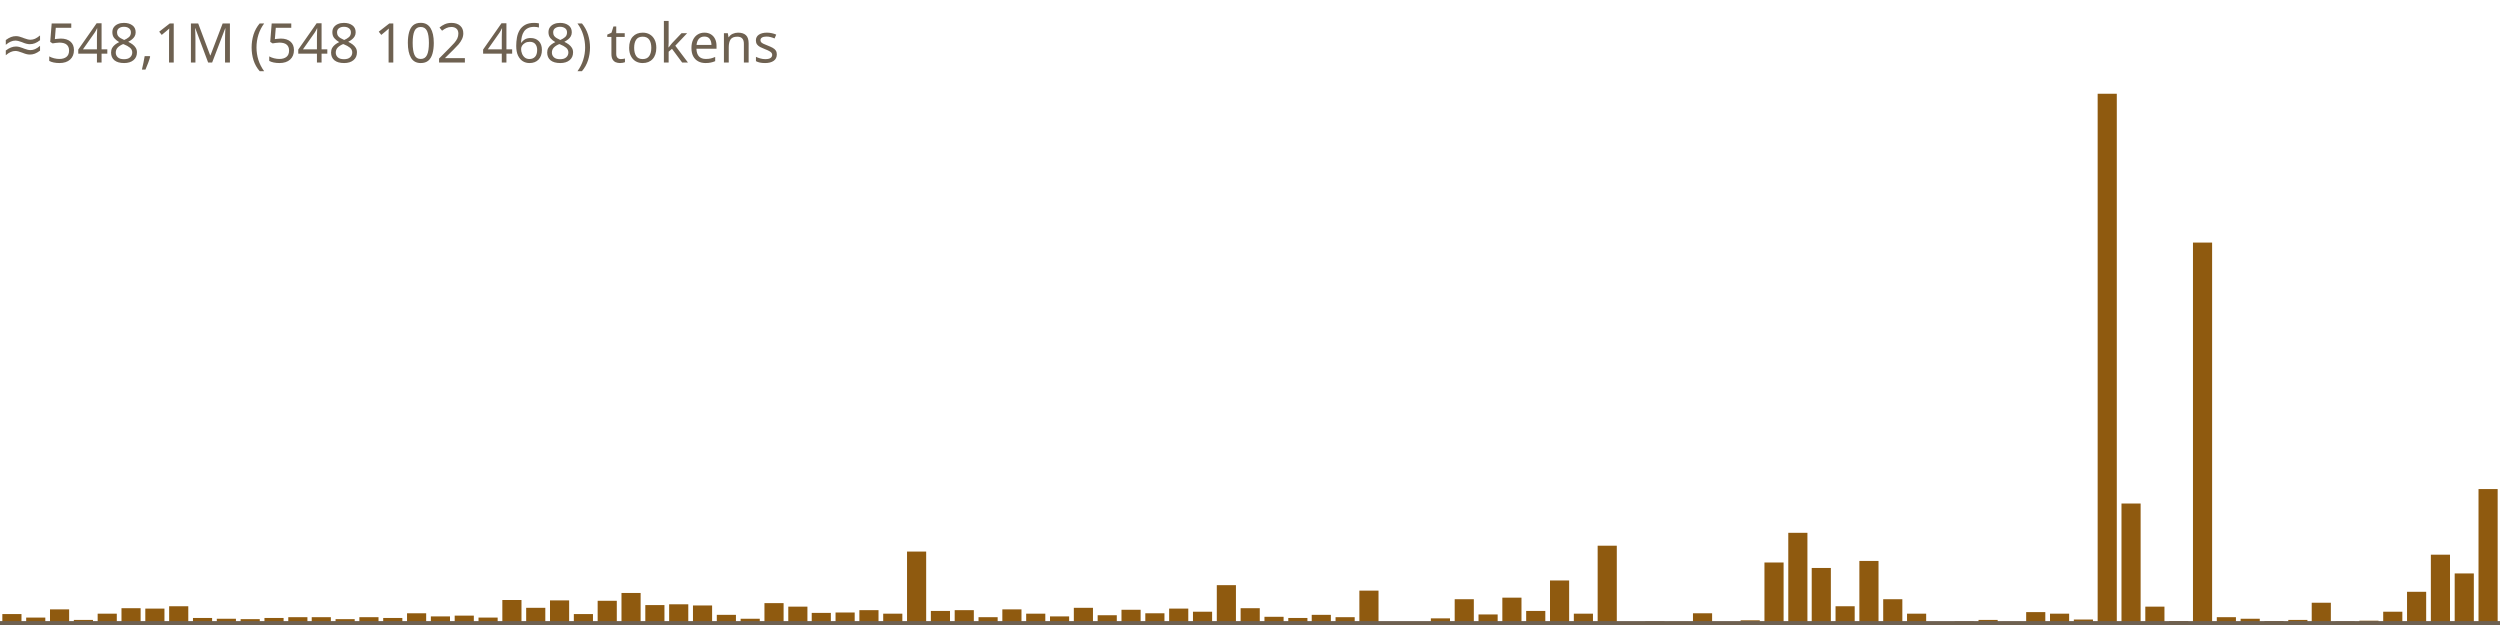
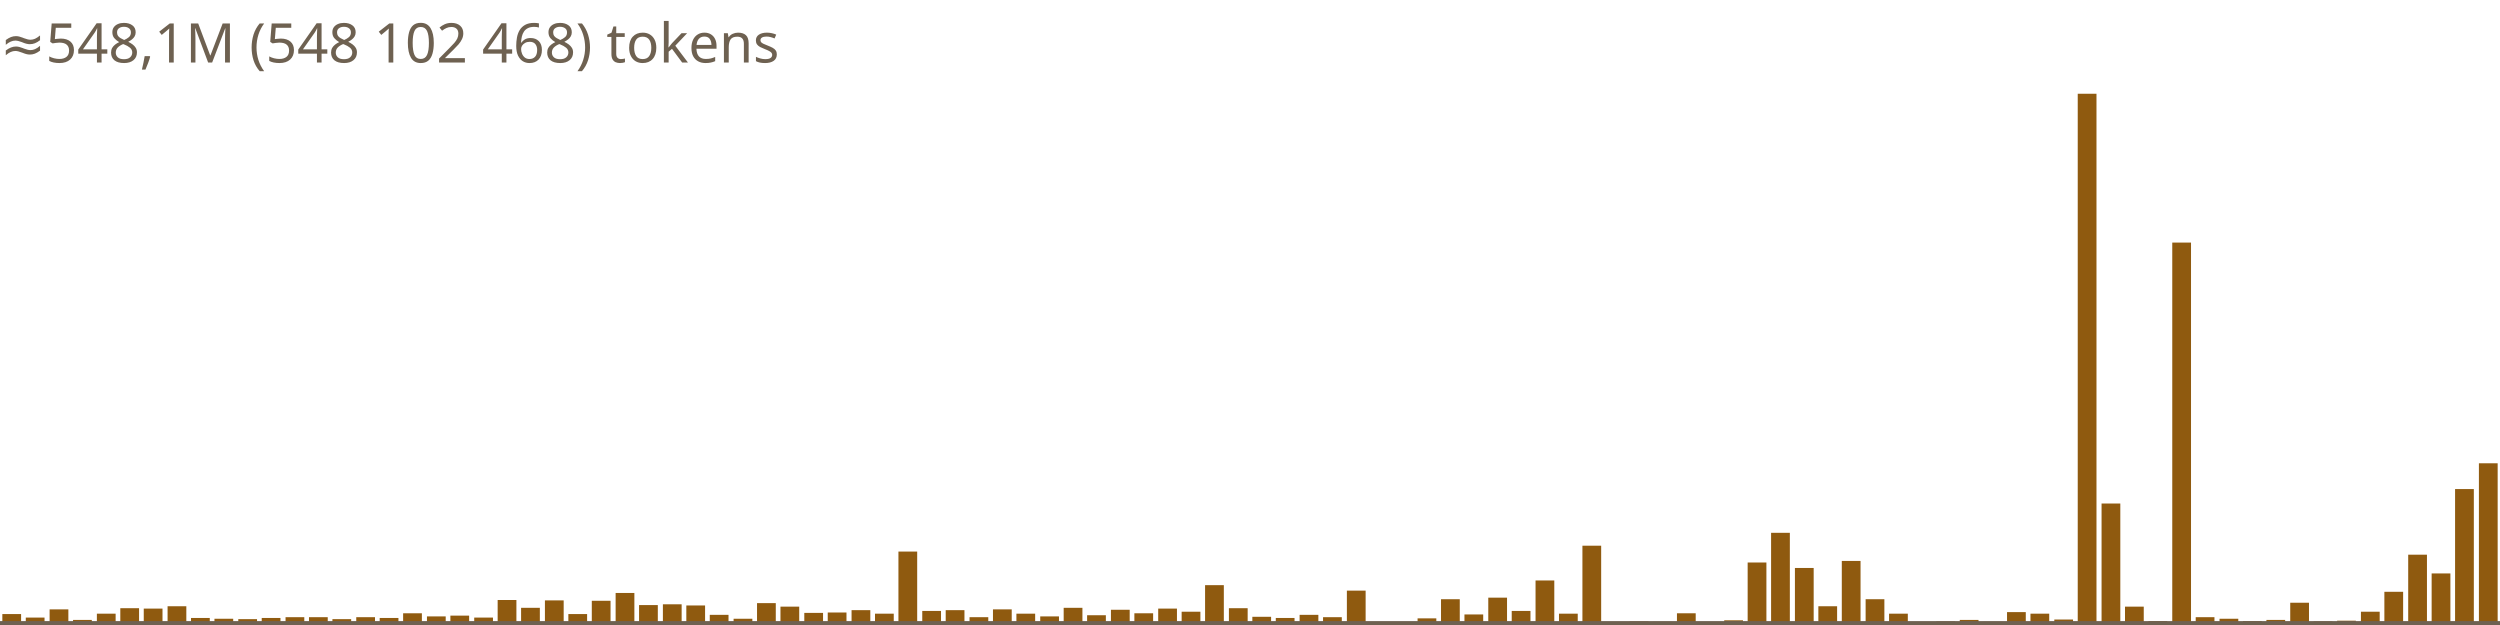
<svg xmlns="http://www.w3.org/2000/svg" viewBox="0 0 640 160">
  <text x="0" y="16" font-family="system-ui,sans-serif" font-size="14" fill="#6e6151">≈548,1M (548 102 468) tokens</text>
-   <rect class="barre" x="0.6" y="157.2" width="4.9" height="2.8" fill="#8f5a0f" />
-   <rect class="barre" x="6.7" y="158.1" width="4.9" height="1.9" fill="#8f5a0f" />
-   <rect class="barre" x="12.8" y="156.0" width="4.9" height="4.0" fill="#8f5a0f" />
-   <rect class="barre" x="18.9" y="158.7" width="4.9" height="1.3" fill="#8f5a0f" />
-   <rect class="barre" x="25.0" y="157.1" width="4.9" height="2.9" fill="#8f5a0f" />
-   <rect class="barre" x="31.1" y="155.7" width="4.9" height="4.3" fill="#8f5a0f" />
-   <rect class="barre" x="37.2" y="155.8" width="4.9" height="4.2" fill="#8f5a0f" />
-   <rect class="barre" x="43.3" y="155.2" width="4.9" height="4.8" fill="#8f5a0f" />
-   <rect class="barre" x="49.4" y="158.2" width="4.9" height="1.8" fill="#8f5a0f" />
-   <rect class="barre" x="55.5" y="158.4" width="4.9" height="1.6" fill="#8f5a0f" />
-   <rect class="barre" x="61.6" y="158.5" width="4.9" height="1.5" fill="#8f5a0f" />
-   <rect class="barre" x="67.7" y="158.2" width="4.9" height="1.8" fill="#8f5a0f" />
-   <rect class="barre" x="73.8" y="158.0" width="4.9" height="2.0" fill="#8f5a0f" />
-   <rect class="barre" x="79.8" y="158.0" width="4.9" height="2.0" fill="#8f5a0f" />
-   <rect class="barre" x="85.9" y="158.5" width="4.9" height="1.5" fill="#8f5a0f" />
-   <rect class="barre" x="92.0" y="158.0" width="4.9" height="2.0" fill="#8f5a0f" />
-   <rect class="barre" x="98.1" y="158.2" width="4.9" height="1.8" fill="#8f5a0f" />
-   <rect class="barre" x="104.2" y="157.0" width="4.9" height="3.0" fill="#8f5a0f" />
-   <rect class="barre" x="110.3" y="157.8" width="4.9" height="2.2" fill="#8f5a0f" />
-   <rect class="barre" x="116.4" y="157.6" width="4.9" height="2.4" fill="#8f5a0f" />
-   <rect class="barre" x="122.5" y="158.1" width="4.9" height="1.9" fill="#8f5a0f" />
-   <rect class="barre" x="128.6" y="153.6" width="4.9" height="6.4" fill="#8f5a0f" />
-   <rect class="barre" x="134.7" y="155.6" width="4.9" height="4.4" fill="#8f5a0f" />
-   <rect class="barre" x="140.8" y="153.7" width="4.9" height="6.3" fill="#8f5a0f" />
-   <rect class="barre" x="146.9" y="157.2" width="4.9" height="2.8" fill="#8f5a0f" />
-   <rect class="barre" x="153.0" y="153.8" width="4.9" height="6.2" fill="#8f5a0f" />
-   <rect class="barre" x="159.1" y="151.8" width="4.9" height="8.2" fill="#8f5a0f" />
-   <rect class="barre" x="165.2" y="154.9" width="4.9" height="5.1" fill="#8f5a0f" />
-   <rect class="barre" x="171.3" y="154.7" width="4.9" height="5.3" fill="#8f5a0f" />
-   <rect class="barre" x="177.4" y="155.0" width="4.9" height="5.0" fill="#8f5a0f" />
-   <rect class="barre" x="183.5" y="157.4" width="4.9" height="2.6" fill="#8f5a0f" />
-   <rect class="barre" x="189.6" y="158.4" width="4.9" height="1.6" fill="#8f5a0f" />
-   <rect class="barre" x="195.7" y="154.4" width="4.9" height="5.6" fill="#8f5a0f" />
-   <rect class="barre" x="201.8" y="155.3" width="4.9" height="4.7" fill="#8f5a0f" />
-   <rect class="barre" x="207.8" y="156.9" width="4.9" height="3.1" fill="#8f5a0f" />
-   <rect class="barre" x="213.9" y="156.8" width="4.9" height="3.2" fill="#8f5a0f" />
-   <rect class="barre" x="220.0" y="156.2" width="4.9" height="3.8" fill="#8f5a0f" />
-   <rect class="barre" x="226.1" y="157.1" width="4.9" height="2.9" fill="#8f5a0f" />
-   <rect class="barre" x="232.2" y="141.2" width="4.9" height="18.8" fill="#8f5a0f" />
-   <rect class="barre" x="238.3" y="156.4" width="4.9" height="3.6" fill="#8f5a0f" />
-   <rect class="barre" x="244.4" y="156.2" width="4.9" height="3.8" fill="#8f5a0f" />
-   <rect class="barre" x="250.5" y="158.0" width="4.9" height="2.0" fill="#8f5a0f" />
-   <rect class="barre" x="256.6" y="156.0" width="4.9" height="4.0" fill="#8f5a0f" />
-   <rect class="barre" x="262.7" y="157.1" width="4.9" height="2.9" fill="#8f5a0f" />
-   <rect class="barre" x="268.8" y="157.8" width="4.9" height="2.2" fill="#8f5a0f" />
-   <rect class="barre" x="274.9" y="155.6" width="4.9" height="4.4" fill="#8f5a0f" />
-   <rect class="barre" x="281.0" y="157.5" width="4.9" height="2.5" fill="#8f5a0f" />
-   <rect class="barre" x="287.1" y="156.1" width="4.9" height="3.9" fill="#8f5a0f" />
-   <rect class="barre" x="293.2" y="157.0" width="4.9" height="3.0" fill="#8f5a0f" />
-   <rect class="barre" x="299.3" y="155.8" width="4.9" height="4.2" fill="#8f5a0f" />
-   <rect class="barre" x="305.4" y="156.6" width="4.9" height="3.4" fill="#8f5a0f" />
-   <rect class="barre" x="311.5" y="149.8" width="4.9" height="10.2" fill="#8f5a0f" />
-   <rect class="barre" x="317.6" y="155.7" width="4.9" height="4.3" fill="#8f5a0f" />
-   <rect class="barre" x="323.7" y="157.9" width="4.9" height="2.1" fill="#8f5a0f" />
-   <rect class="barre" x="329.8" y="158.2" width="4.9" height="1.8" fill="#8f5a0f" />
-   <rect class="barre" x="335.8" y="157.4" width="4.9" height="2.6" fill="#8f5a0f" />
-   <rect class="barre" x="341.9" y="158.0" width="4.9" height="2.0" fill="#8f5a0f" />
-   <rect class="barre" x="348.0" y="151.2" width="4.9" height="8.8" fill="#8f5a0f" />
-   <rect class="barre" x="354.1" y="159.6" width="4.9" height="0.4" fill="#8f5a0f" />
-   <rect class="barre" x="360.2" y="159.5" width="4.9" height="0.5" fill="#8f5a0f" />
-   <rect class="barre" x="366.3" y="158.3" width="4.9" height="1.7" fill="#8f5a0f" />
-   <rect class="barre" x="372.4" y="153.4" width="4.9" height="6.6" fill="#8f5a0f" />
-   <rect class="barre" x="378.5" y="157.3" width="4.9" height="2.7" fill="#8f5a0f" />
-   <rect class="barre" x="384.6" y="153.0" width="4.9" height="7.0" fill="#8f5a0f" />
-   <rect class="barre" x="390.7" y="156.4" width="4.9" height="3.6" fill="#8f5a0f" />
-   <rect class="barre" x="396.8" y="148.6" width="4.9" height="11.4" fill="#8f5a0f" />
-   <rect class="barre" x="402.9" y="157.1" width="4.9" height="2.9" fill="#8f5a0f" />
-   <rect class="barre" x="409.0" y="139.7" width="4.9" height="20.3" fill="#8f5a0f" />
-   <rect class="barre" x="415.1" y="159.3" width="4.9" height="0.7" fill="#8f5a0f" />
-   <rect class="barre" x="421.2" y="159.1" width="4.9" height="0.9" fill="#8f5a0f" />
-   <rect class="barre" x="427.3" y="159.2" width="4.9" height="0.8" fill="#8f5a0f" />
-   <rect class="barre" x="433.4" y="157.0" width="4.9" height="3.0" fill="#8f5a0f" />
-   <rect class="barre" x="439.5" y="159.3" width="4.9" height="0.7" fill="#8f5a0f" />
-   <rect class="barre" x="445.6" y="158.8" width="4.9" height="1.2" fill="#8f5a0f" />
-   <rect class="barre" x="451.7" y="144.0" width="4.9" height="16.0" fill="#8f5a0f" />
-   <rect class="barre" x="457.8" y="136.4" width="4.9" height="23.6" fill="#8f5a0f" />
-   <rect class="barre" x="463.8" y="145.4" width="4.9" height="14.6" fill="#8f5a0f" />
-   <rect class="barre" x="469.9" y="155.2" width="4.9" height="4.8" fill="#8f5a0f" />
-   <rect class="barre" x="476.0" y="143.6" width="4.9" height="16.4" fill="#8f5a0f" />
-   <rect class="barre" x="482.1" y="153.4" width="4.9" height="6.6" fill="#8f5a0f" />
-   <rect class="barre" x="488.2" y="157.1" width="4.9" height="2.9" fill="#8f5a0f" />
-   <rect class="barre" x="494.3" y="159.3" width="4.9" height="0.7" fill="#8f5a0f" />
-   <rect class="barre" x="500.4" y="159.1" width="4.9" height="0.9" fill="#8f5a0f" />
-   <rect class="barre" x="506.5" y="158.7" width="4.9" height="1.3" fill="#8f5a0f" />
-   <rect class="barre" x="512.6" y="159.2" width="4.9" height="0.8" fill="#8f5a0f" />
-   <rect class="barre" x="518.7" y="156.7" width="4.9" height="3.3" fill="#8f5a0f" />
-   <rect class="barre" x="524.8" y="157.1" width="4.9" height="2.9" fill="#8f5a0f" />
-   <rect class="barre" x="530.9" y="158.6" width="4.9" height="1.4" fill="#8f5a0f" />
-   <rect class="barre" x="537.0" y="24.0" width="4.9" height="136.0" fill="#8f5a0f" />
-   <rect class="barre" x="543.1" y="128.9" width="4.9" height="31.1" fill="#8f5a0f" />
-   <rect class="barre" x="549.2" y="155.3" width="4.9" height="4.7" fill="#8f5a0f" />
-   <rect class="barre" x="555.3" y="159.0" width="4.9" height="1.0" fill="#8f5a0f" />
-   <rect class="barre" x="561.4" y="62.1" width="4.9" height="97.9" fill="#8f5a0f" />
-   <rect class="barre" x="567.5" y="158.0" width="4.9" height="2.0" fill="#8f5a0f" />
-   <rect class="barre" x="573.6" y="158.4" width="4.9" height="1.6" fill="#8f5a0f" />
-   <rect class="barre" x="579.7" y="159.0" width="4.9" height="1.0" fill="#8f5a0f" />
-   <rect class="barre" x="585.8" y="158.7" width="4.9" height="1.3" fill="#8f5a0f" />
-   <rect class="barre" x="591.8" y="154.3" width="4.9" height="5.7" fill="#8f5a0f" />
-   <rect class="barre" x="597.9" y="159.1" width="4.9" height="0.9" fill="#8f5a0f" />
-   <rect class="barre" x="604.0" y="158.9" width="4.9" height="1.1" fill="#8f5a0f" />
-   <rect class="barre" x="610.1" y="156.6" width="4.9" height="3.4" fill="#8f5a0f" />
-   <rect class="barre" x="616.2" y="151.5" width="4.9" height="8.5" fill="#8f5a0f" />
-   <rect class="barre" x="622.3" y="142.0" width="4.9" height="18.0" fill="#8f5a0f" />
-   <rect class="barre" x="628.4" y="146.8" width="4.9" height="13.2" fill="#8f5a0f" />
-   <rect class="barre" x="634.5" y="125.2" width="4.9" height="34.8" fill="#8f5a0f" />
+   <rect class="barre" x="0.6" y="157.2" width="4.8" height="2.8" fill="#8f5a0f" />
+   <rect class="barre" x="6.6" y="158.1" width="4.8" height="1.9" fill="#8f5a0f" />
+   <rect class="barre" x="12.7" y="156.0" width="4.8" height="4.0" fill="#8f5a0f" />
+   <rect class="barre" x="18.7" y="158.7" width="4.8" height="1.3" fill="#8f5a0f" />
+   <rect class="barre" x="24.8" y="157.1" width="4.8" height="2.9" fill="#8f5a0f" />
+   <rect class="barre" x="30.8" y="155.7" width="4.8" height="4.3" fill="#8f5a0f" />
+   <rect class="barre" x="36.8" y="155.8" width="4.8" height="4.2" fill="#8f5a0f" />
+   <rect class="barre" x="42.9" y="155.2" width="4.8" height="4.8" fill="#8f5a0f" />
+   <rect class="barre" x="48.9" y="158.2" width="4.8" height="1.8" fill="#8f5a0f" />
+   <rect class="barre" x="54.9" y="158.4" width="4.8" height="1.6" fill="#8f5a0f" />
+   <rect class="barre" x="61.0" y="158.5" width="4.8" height="1.5" fill="#8f5a0f" />
+   <rect class="barre" x="67.0" y="158.2" width="4.8" height="1.8" fill="#8f5a0f" />
+   <rect class="barre" x="73.1" y="158.0" width="4.8" height="2.0" fill="#8f5a0f" />
+   <rect class="barre" x="79.1" y="158.0" width="4.8" height="2.0" fill="#8f5a0f" />
+   <rect class="barre" x="85.1" y="158.5" width="4.8" height="1.5" fill="#8f5a0f" />
+   <rect class="barre" x="91.2" y="158.0" width="4.8" height="2.0" fill="#8f5a0f" />
+   <rect class="barre" x="97.2" y="158.2" width="4.8" height="1.8" fill="#8f5a0f" />
+   <rect class="barre" x="103.2" y="157.0" width="4.8" height="3.0" fill="#8f5a0f" />
+   <rect class="barre" x="109.3" y="157.8" width="4.8" height="2.2" fill="#8f5a0f" />
+   <rect class="barre" x="115.3" y="157.6" width="4.8" height="2.4" fill="#8f5a0f" />
+   <rect class="barre" x="121.4" y="158.1" width="4.8" height="1.9" fill="#8f5a0f" />
+   <rect class="barre" x="127.4" y="153.6" width="4.8" height="6.4" fill="#8f5a0f" />
+   <rect class="barre" x="133.4" y="155.6" width="4.8" height="4.4" fill="#8f5a0f" />
+   <rect class="barre" x="139.5" y="153.7" width="4.8" height="6.3" fill="#8f5a0f" />
+   <rect class="barre" x="145.5" y="157.2" width="4.8" height="2.8" fill="#8f5a0f" />
+   <rect class="barre" x="151.5" y="153.8" width="4.8" height="6.2" fill="#8f5a0f" />
+   <rect class="barre" x="157.6" y="151.8" width="4.8" height="8.2" fill="#8f5a0f" />
+   <rect class="barre" x="163.6" y="154.9" width="4.8" height="5.1" fill="#8f5a0f" />
+   <rect class="barre" x="169.7" y="154.7" width="4.8" height="5.3" fill="#8f5a0f" />
+   <rect class="barre" x="175.7" y="155.0" width="4.8" height="5.0" fill="#8f5a0f" />
+   <rect class="barre" x="181.7" y="157.4" width="4.8" height="2.6" fill="#8f5a0f" />
+   <rect class="barre" x="187.8" y="158.4" width="4.8" height="1.6" fill="#8f5a0f" />
+   <rect class="barre" x="193.8" y="154.4" width="4.8" height="5.6" fill="#8f5a0f" />
+   <rect class="barre" x="199.8" y="155.3" width="4.8" height="4.7" fill="#8f5a0f" />
+   <rect class="barre" x="205.9" y="156.9" width="4.8" height="3.1" fill="#8f5a0f" />
+   <rect class="barre" x="211.9" y="156.8" width="4.8" height="3.2" fill="#8f5a0f" />
+   <rect class="barre" x="218.0" y="156.2" width="4.8" height="3.8" fill="#8f5a0f" />
+   <rect class="barre" x="224.0" y="157.1" width="4.8" height="2.9" fill="#8f5a0f" />
+   <rect class="barre" x="230.0" y="141.2" width="4.8" height="18.8" fill="#8f5a0f" />
+   <rect class="barre" x="236.1" y="156.4" width="4.8" height="3.6" fill="#8f5a0f" />
+   <rect class="barre" x="242.1" y="156.2" width="4.8" height="3.8" fill="#8f5a0f" />
+   <rect class="barre" x="248.2" y="158.0" width="4.8" height="2.0" fill="#8f5a0f" />
+   <rect class="barre" x="254.2" y="156.0" width="4.8" height="4.0" fill="#8f5a0f" />
+   <rect class="barre" x="260.2" y="157.1" width="4.8" height="2.9" fill="#8f5a0f" />
+   <rect class="barre" x="266.3" y="157.8" width="4.8" height="2.2" fill="#8f5a0f" />
+   <rect class="barre" x="272.3" y="155.6" width="4.8" height="4.4" fill="#8f5a0f" />
+   <rect class="barre" x="278.3" y="157.5" width="4.8" height="2.5" fill="#8f5a0f" />
+   <rect class="barre" x="284.4" y="156.1" width="4.8" height="3.9" fill="#8f5a0f" />
+   <rect class="barre" x="290.4" y="157.0" width="4.8" height="3.0" fill="#8f5a0f" />
+   <rect class="barre" x="296.5" y="155.8" width="4.8" height="4.2" fill="#8f5a0f" />
+   <rect class="barre" x="302.5" y="156.6" width="4.8" height="3.4" fill="#8f5a0f" />
+   <rect class="barre" x="308.5" y="149.8" width="4.8" height="10.2" fill="#8f5a0f" />
+   <rect class="barre" x="314.6" y="155.7" width="4.8" height="4.3" fill="#8f5a0f" />
+   <rect class="barre" x="320.6" y="157.9" width="4.8" height="2.1" fill="#8f5a0f" />
+   <rect class="barre" x="326.6" y="158.2" width="4.8" height="1.8" fill="#8f5a0f" />
+   <rect class="barre" x="332.7" y="157.4" width="4.8" height="2.6" fill="#8f5a0f" />
+   <rect class="barre" x="338.7" y="158.0" width="4.8" height="2.0" fill="#8f5a0f" />
+   <rect class="barre" x="344.8" y="151.2" width="4.8" height="8.8" fill="#8f5a0f" />
+   <rect class="barre" x="350.8" y="159.6" width="4.8" height="0.4" fill="#8f5a0f" />
+   <rect class="barre" x="356.8" y="159.5" width="4.8" height="0.5" fill="#8f5a0f" />
+   <rect class="barre" x="362.9" y="158.3" width="4.8" height="1.7" fill="#8f5a0f" />
+   <rect class="barre" x="368.9" y="153.4" width="4.8" height="6.6" fill="#8f5a0f" />
+   <rect class="barre" x="374.9" y="157.3" width="4.8" height="2.7" fill="#8f5a0f" />
+   <rect class="barre" x="381.0" y="153.0" width="4.8" height="7.0" fill="#8f5a0f" />
+   <rect class="barre" x="387.0" y="156.4" width="4.8" height="3.6" fill="#8f5a0f" />
+   <rect class="barre" x="393.1" y="148.6" width="4.8" height="11.4" fill="#8f5a0f" />
+   <rect class="barre" x="399.1" y="157.1" width="4.8" height="2.9" fill="#8f5a0f" />
+   <rect class="barre" x="405.1" y="139.7" width="4.8" height="20.3" fill="#8f5a0f" />
+   <rect class="barre" x="411.2" y="159.3" width="4.8" height="0.7" fill="#8f5a0f" />
+   <rect class="barre" x="417.2" y="159.1" width="4.8" height="0.9" fill="#8f5a0f" />
+   <rect class="barre" x="423.2" y="159.2" width="4.8" height="0.8" fill="#8f5a0f" />
+   <rect class="barre" x="429.3" y="157.0" width="4.8" height="3.0" fill="#8f5a0f" />
+   <rect class="barre" x="435.3" y="159.3" width="4.8" height="0.7" fill="#8f5a0f" />
+   <rect class="barre" x="441.4" y="158.8" width="4.8" height="1.2" fill="#8f5a0f" />
+   <rect class="barre" x="447.4" y="144.0" width="4.8" height="16.0" fill="#8f5a0f" />
+   <rect class="barre" x="453.4" y="136.4" width="4.8" height="23.6" fill="#8f5a0f" />
+   <rect class="barre" x="459.5" y="145.4" width="4.8" height="14.6" fill="#8f5a0f" />
+   <rect class="barre" x="465.5" y="155.2" width="4.8" height="4.8" fill="#8f5a0f" />
+   <rect class="barre" x="471.5" y="143.6" width="4.8" height="16.4" fill="#8f5a0f" />
+   <rect class="barre" x="477.6" y="153.4" width="4.8" height="6.6" fill="#8f5a0f" />
+   <rect class="barre" x="483.6" y="157.1" width="4.8" height="2.9" fill="#8f5a0f" />
+   <rect class="barre" x="489.7" y="159.3" width="4.8" height="0.7" fill="#8f5a0f" />
+   <rect class="barre" x="495.7" y="159.1" width="4.8" height="0.9" fill="#8f5a0f" />
+   <rect class="barre" x="501.7" y="158.7" width="4.8" height="1.3" fill="#8f5a0f" />
+   <rect class="barre" x="507.8" y="159.2" width="4.8" height="0.8" fill="#8f5a0f" />
+   <rect class="barre" x="513.8" y="156.7" width="4.8" height="3.3" fill="#8f5a0f" />
+   <rect class="barre" x="519.8" y="157.1" width="4.8" height="2.9" fill="#8f5a0f" />
+   <rect class="barre" x="525.9" y="158.6" width="4.8" height="1.4" fill="#8f5a0f" />
+   <rect class="barre" x="531.9" y="24.0" width="4.8" height="136.0" fill="#8f5a0f" />
+   <rect class="barre" x="538.0" y="128.9" width="4.8" height="31.1" fill="#8f5a0f" />
+   <rect class="barre" x="544.0" y="155.3" width="4.8" height="4.7" fill="#8f5a0f" />
+   <rect class="barre" x="550.0" y="159.0" width="4.8" height="1.0" fill="#8f5a0f" />
+   <rect class="barre" x="556.1" y="62.1" width="4.8" height="97.9" fill="#8f5a0f" />
+   <rect class="barre" x="562.1" y="158.0" width="4.8" height="2.0" fill="#8f5a0f" />
+   <rect class="barre" x="568.2" y="158.4" width="4.8" height="1.6" fill="#8f5a0f" />
+   <rect class="barre" x="574.2" y="159.0" width="4.8" height="1.0" fill="#8f5a0f" />
+   <rect class="barre" x="580.2" y="158.7" width="4.8" height="1.3" fill="#8f5a0f" />
+   <rect class="barre" x="586.3" y="154.3" width="4.8" height="5.7" fill="#8f5a0f" />
+   <rect class="barre" x="592.3" y="159.1" width="4.8" height="0.9" fill="#8f5a0f" />
+   <rect class="barre" x="598.3" y="158.9" width="4.8" height="1.1" fill="#8f5a0f" />
+   <rect class="barre" x="604.4" y="156.6" width="4.8" height="3.4" fill="#8f5a0f" />
+   <rect class="barre" x="610.4" y="151.5" width="4.8" height="8.5" fill="#8f5a0f" />
+   <rect class="barre" x="616.5" y="142.0" width="4.8" height="18.0" fill="#8f5a0f" />
+   <rect class="barre" x="622.5" y="146.8" width="4.8" height="13.2" fill="#8f5a0f" />
+   <rect class="barre" x="628.5" y="125.2" width="4.8" height="34.8" fill="#8f5a0f" />
+   <rect class="barre" x="634.6" y="118.6" width="4.8" height="41.4" fill="#8f5a0f" />
  <rect x="0" y="159" width="640" height="1" fill="#6e6151" />
</svg>
